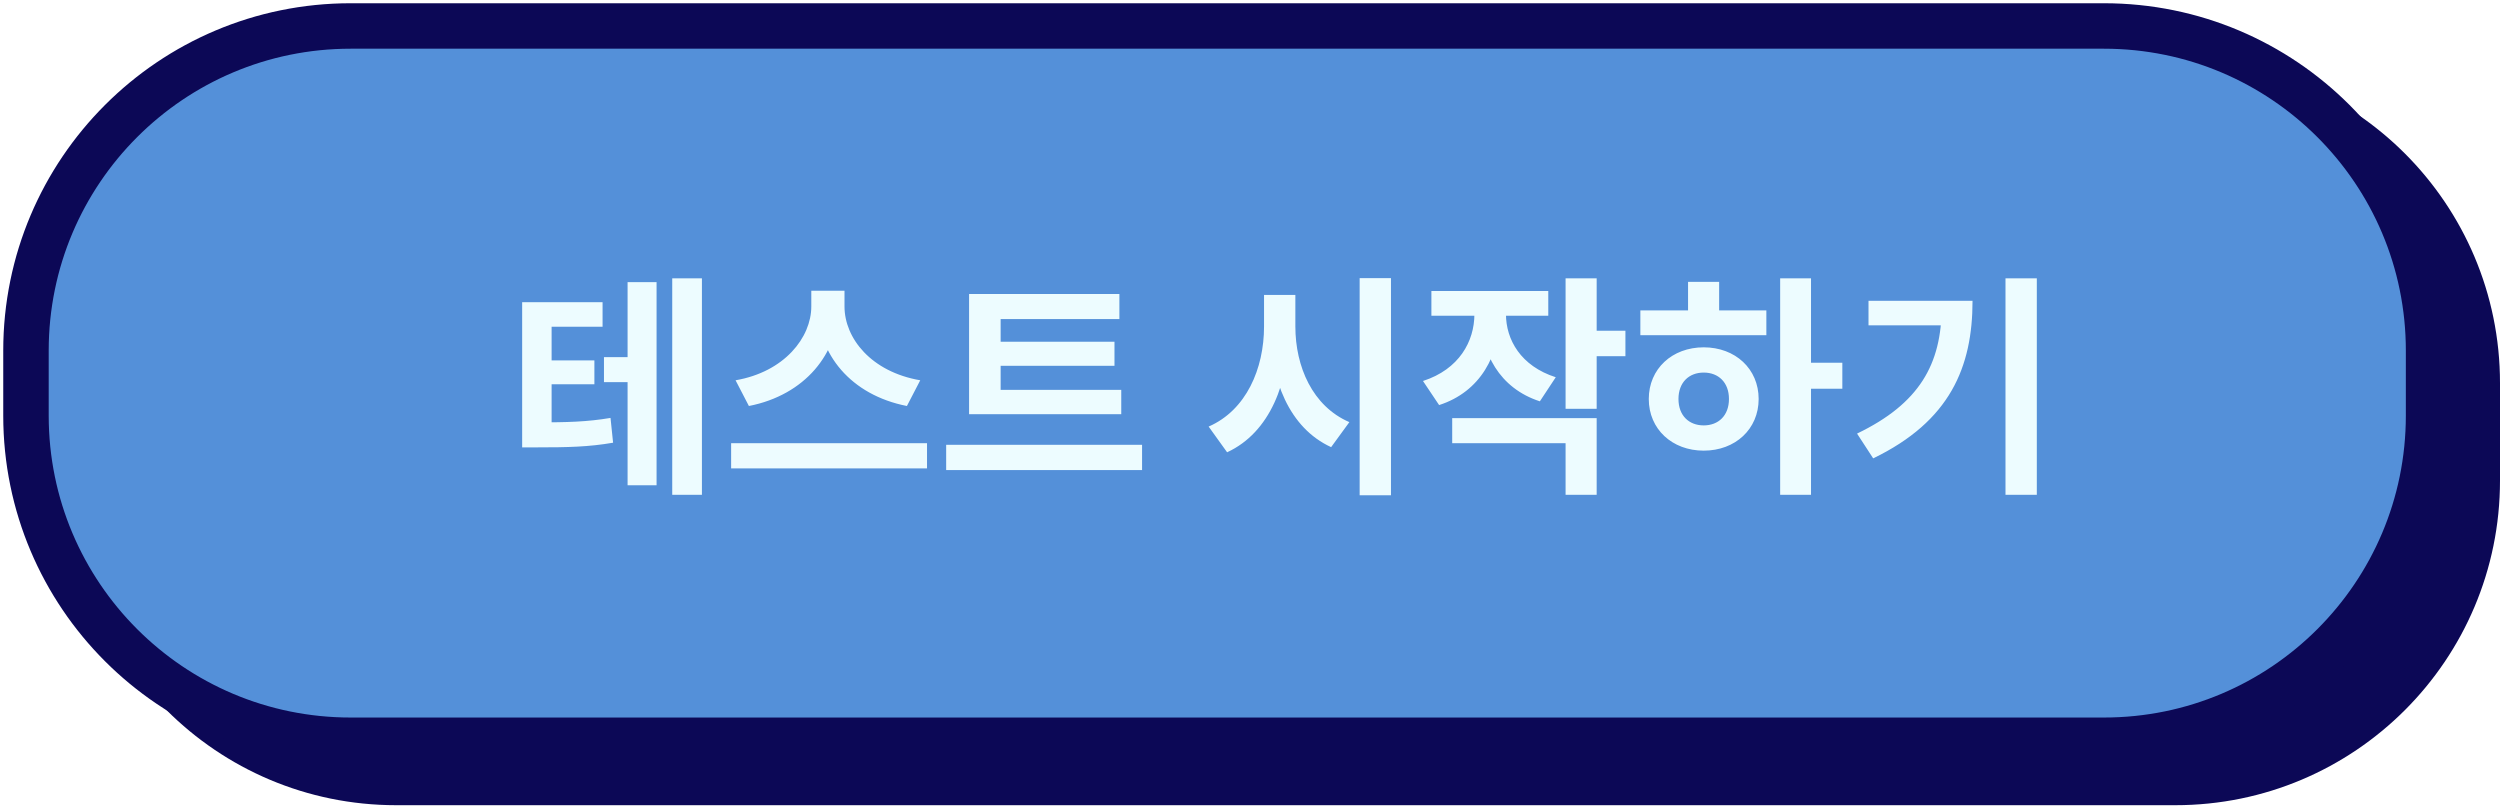
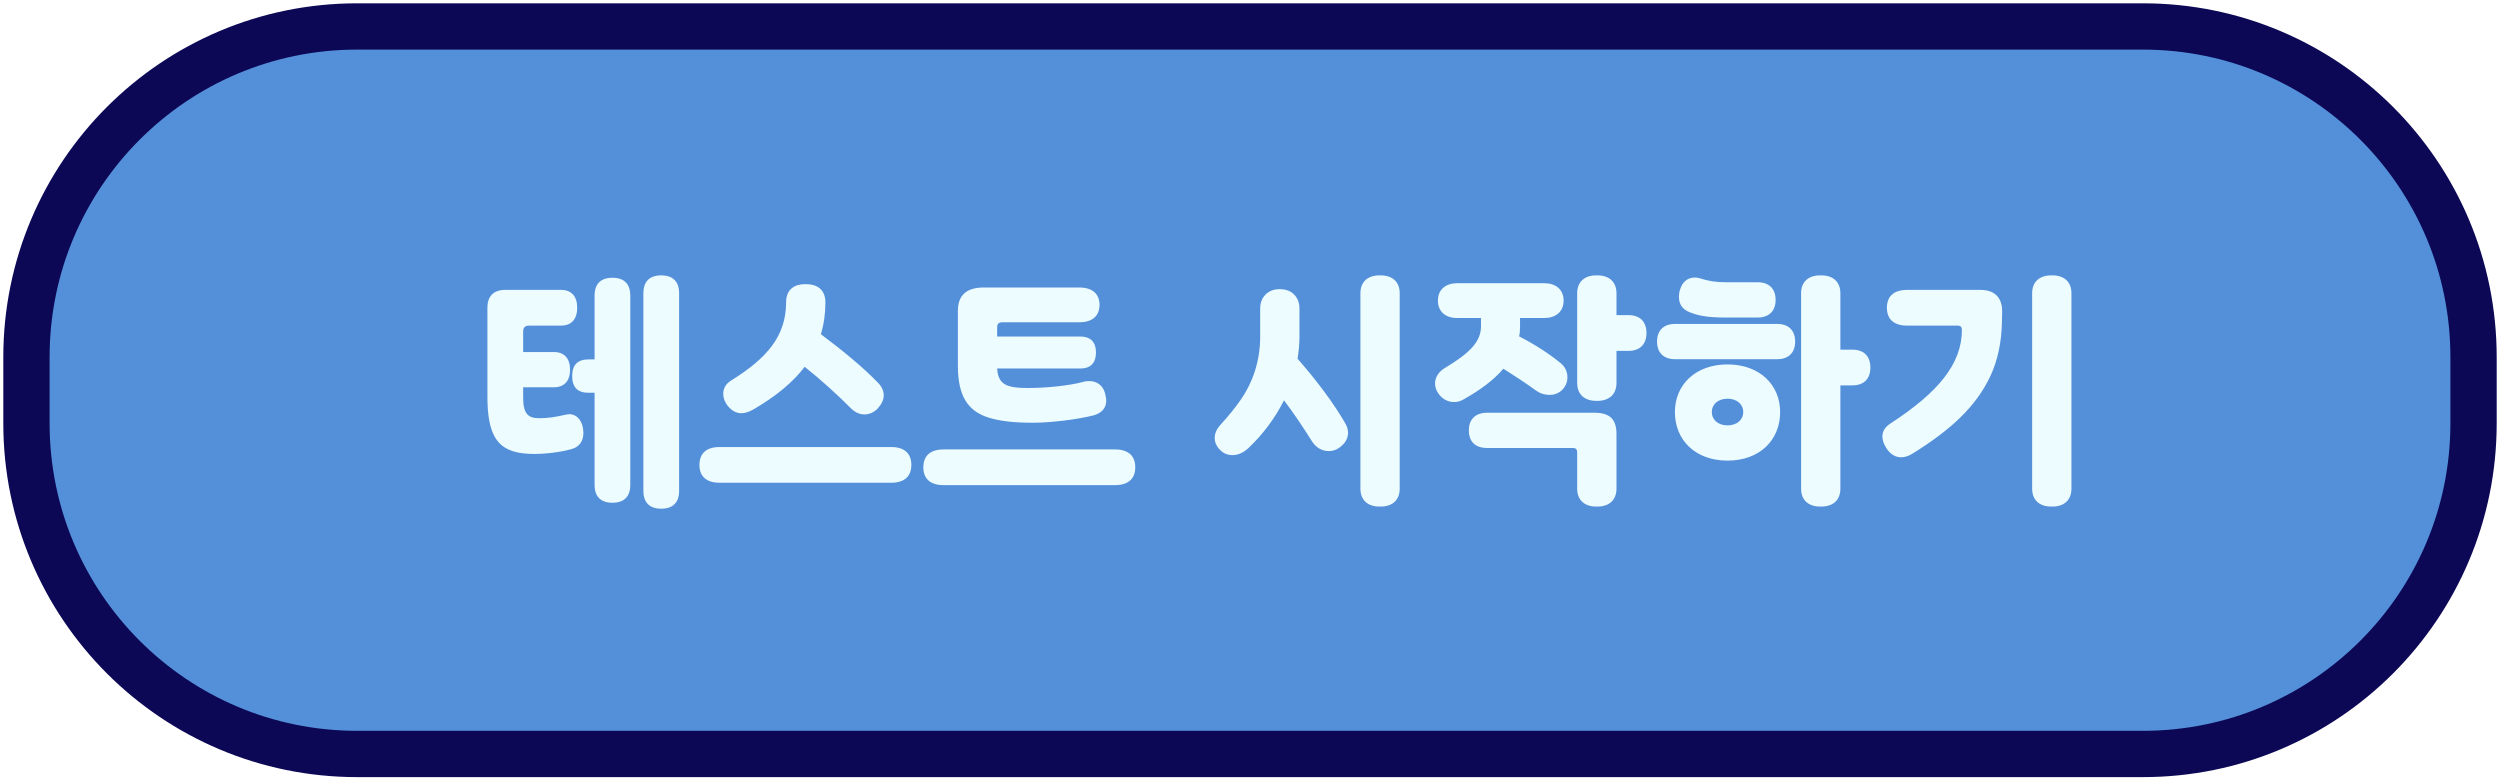
- <svg xmlns="http://www.w3.org/2000/svg" width="385" height="124" viewBox="0 0 385 124" fill="none">
-   <rect x="11" y="9" width="374" height="115" rx="50" fill="#0C0856" />
+ <svg xmlns="http://www.w3.org/2000/svg" width="378" height="118" viewBox="0 0 378 118" fill="none">
  <rect x="4" y="4" width="370" height="110" rx="50" fill="#5490D9" stroke="#0C0856" stroke-width="7" />
-   <path d="M93.012 55H98.916V58.852H93.012V55ZM80.412 65.044H82.68C87.36 65.044 90.384 64.972 94.02 64.36L94.416 68.176C90.672 68.824 87.468 68.896 82.68 68.896H80.412V65.044ZM80.412 46.54H92.796V50.32H84.948V66.448H80.412V46.54ZM83.652 55.504H91.536V59.176H83.652V55.504ZM103.524 42.868H108.096V76.204H103.524V42.868ZM96.648 43.444H101.112V74.728H96.648V43.444ZM124.941 44.776H129.117V47.188C129.117 54.424 123.969 60.832 115.329 62.524L113.277 58.564C120.801 57.268 124.941 51.976 124.941 47.188V44.776ZM125.913 44.776H130.053V47.188C130.053 52.084 134.157 57.268 141.717 58.564L139.665 62.524C131.025 60.832 125.913 54.532 125.913 47.188V44.776ZM112.593 68.248H142.761V72.136H112.593V68.248ZM149.238 60.04H172.674V63.784H149.238V60.04ZM145.71 68.5H175.878V72.388H145.71V68.5ZM149.238 45.28H172.386V49.132H154.098V61.084H149.238V45.28ZM152.622 52.624H171.63V56.332H152.622V52.624ZM194.662 45.424H198.55V50.284C198.55 58.852 195.598 66.592 188.974 69.652L186.13 65.692C191.926 63.172 194.662 56.764 194.662 50.284V45.424ZM195.598 45.424H199.486V50.284C199.486 56.44 202.114 62.56 207.802 65.008L204.994 68.86C198.55 65.908 195.598 58.492 195.598 50.284V45.424ZM209.386 42.832H214.21V76.276H209.386V42.832ZM227.059 46.288H230.983V48.376C230.983 54.676 227.995 60.328 221.623 62.38L219.139 58.672C224.719 56.872 227.059 52.552 227.059 48.376V46.288ZM228.031 46.288H231.919V48.376C231.919 52.3 234.187 56.368 239.587 58.096L237.139 61.804C230.911 59.788 228.031 54.352 228.031 48.376V46.288ZM220.435 44.812H238.435V48.628H220.435V44.812ZM241.099 42.868H245.887V62.956H241.099V42.868ZM244.555 50.932H250.315V54.856H244.555V50.932ZM223.639 64.396H245.887V76.204H241.099V68.248H223.639V64.396ZM274.144 42.868H278.896V76.204H274.144V42.868ZM277.816 55.864H283.72V59.86H277.816V55.864ZM252.616 47.8H272.02V51.616H252.616V47.8ZM262.372 53.488C267.232 53.488 270.832 56.8 270.832 61.444C270.832 66.088 267.232 69.4 262.372 69.4C257.512 69.4 253.912 66.088 253.912 61.444C253.912 56.8 257.512 53.488 262.372 53.488ZM262.372 57.376C260.104 57.376 258.484 58.888 258.484 61.444C258.484 64 260.104 65.512 262.372 65.512C264.64 65.512 266.26 64 266.26 61.444C266.26 58.888 264.64 57.376 262.372 57.376ZM259.96 43.408H264.748V49.24H259.96V43.408ZM308.846 42.868H313.67V76.204H308.846V42.868ZM299.018 46.324H303.77C303.77 56.512 300.314 64.864 288.47 70.588L285.986 66.772C295.562 62.164 299.018 56.116 299.018 47.188V46.324ZM287.75 46.324H301.286V50.104H287.75V46.324Z" fill="#EDFCFF" />
+   <path d="M80.792 68.636C79.028 68.636 77.66 68.384 76.652 67.844C74.6 66.8 73.7 64.388 73.7 60.032V46.532C73.7 44.768 74.636 43.832 76.4 43.832H84.824C86.408 43.832 87.272 44.804 87.272 46.532C87.272 48.26 86.408 49.232 84.824 49.232H80C79.388 49.232 79.1 49.52 79.1 50.132V53.228H83.744C85.328 53.228 86.192 54.2 86.192 55.892C86.192 57.584 85.328 58.556 83.744 58.556H79.1V60.068C79.1 62.516 79.784 63.236 81.548 63.236C82.736 63.236 84.068 63.056 85.544 62.696C85.796 62.66 85.976 62.624 86.084 62.624C87.272 62.624 88.208 63.74 88.208 65.468C88.208 66.656 87.632 67.556 86.48 67.88C85.04 68.312 82.772 68.636 80.792 68.636ZM86.516 56.864C86.516 55.172 87.344 54.344 88.964 54.344H89.9V44.696C89.9 42.932 90.836 41.996 92.6 41.996C94.364 41.996 95.3 42.932 95.3 44.696V73.316C95.3 75.08 94.364 76.016 92.6 76.016C90.836 76.016 89.9 75.08 89.9 73.316V59.384H88.964C87.344 59.384 86.516 58.556 86.516 56.864ZM97.28 74.216V44.336C97.28 42.572 98.216 41.636 99.98 41.636C101.744 41.636 102.68 42.572 102.68 44.336V74.216C102.68 75.98 101.744 76.916 99.98 76.916C98.216 76.916 97.28 75.98 97.28 74.216ZM113.855 61.94C113.207 62.3 112.631 62.48 112.091 62.48C111.299 62.48 110.615 62.084 110.003 61.328C109.571 60.752 109.355 60.176 109.355 59.564C109.355 58.7 109.751 58.016 110.579 57.512C115.907 54.2 118.859 50.852 118.859 45.704C118.859 43.976 119.867 42.968 121.739 42.968H121.883C123.755 42.968 124.799 43.976 124.799 45.704C124.799 47.396 124.583 49.016 124.115 50.528C127.715 53.228 130.595 55.64 132.719 57.836C133.331 58.448 133.619 59.096 133.619 59.78C133.619 60.464 133.295 61.112 132.683 61.796C132.143 62.336 131.459 62.66 130.739 62.66C129.983 62.66 129.299 62.372 128.687 61.76C126.491 59.564 124.151 57.44 121.667 55.46C119.903 57.8 117.275 59.96 113.855 61.94ZM105.755 70.292C105.755 68.564 106.799 67.592 108.815 67.592H134.735C136.751 67.592 137.795 68.564 137.795 70.292C137.795 72.02 136.751 72.992 134.735 72.992H108.815C106.799 72.992 105.755 72.02 105.755 70.292ZM156.171 63.92C153.363 63.92 151.167 63.668 149.547 63.164C146.343 62.192 144.831 59.888 144.831 55.28V47C144.831 44.66 146.127 43.472 148.719 43.472H163.191C165.207 43.472 166.251 44.48 166.251 46.1C166.251 47.72 165.207 48.728 163.191 48.728H151.599C150.987 48.728 150.771 48.944 150.771 49.556V50.888H163.371C164.991 50.888 165.711 51.824 165.711 53.3C165.711 54.776 164.991 55.712 163.371 55.712H150.771C150.807 56.504 150.987 57.116 151.311 57.548C151.959 58.412 153.147 58.664 155.451 58.664C158.295 58.664 161.643 58.304 163.695 57.764C164.019 57.656 164.343 57.62 164.703 57.62C165.855 57.62 166.755 58.268 167.079 59.456C167.187 59.888 167.259 60.248 167.259 60.572C167.259 61.688 166.611 62.444 165.351 62.804C162.939 63.416 158.907 63.92 156.171 63.92ZM139.611 70.652C139.611 68.924 140.655 67.952 142.671 67.952H168.591C170.607 67.952 171.651 68.924 171.651 70.652C171.651 72.38 170.607 73.352 168.591 73.352H142.671C140.655 73.352 139.611 72.38 139.611 70.652ZM184.707 68.24C184.023 67.664 183.663 66.98 183.663 66.224C183.663 65.54 183.951 64.892 184.491 64.28C185.715 62.948 186.759 61.652 187.587 60.464C189.279 58.052 190.539 54.812 190.539 50.888V46.604C190.539 45.02 191.655 43.724 193.419 43.724H193.563C195.399 43.724 196.479 45.02 196.479 46.604V50.888C196.479 51.968 196.371 53.084 196.191 54.236C199.179 57.656 201.591 60.896 203.355 63.92C203.679 64.46 203.823 64.964 203.823 65.432C203.823 66.332 203.355 67.124 202.383 67.772C201.951 68.06 201.447 68.204 200.907 68.204C199.935 68.204 198.999 67.7 198.423 66.8C196.947 64.46 195.543 62.372 194.139 60.536C192.735 63.308 190.935 65.684 188.811 67.7C188.019 68.456 187.191 68.816 186.327 68.816C185.715 68.816 185.175 68.636 184.707 68.24ZM205.695 73.892V44.336C205.695 42.608 206.811 41.636 208.575 41.636H208.755C210.519 41.636 211.635 42.608 211.635 44.336V73.892C211.635 75.62 210.519 76.592 208.755 76.592H208.575C206.811 76.592 205.695 75.62 205.695 73.892ZM221.154 60.464C220.758 60.68 220.326 60.788 219.858 60.788C218.958 60.788 218.058 60.356 217.482 59.492C217.158 59.024 216.978 58.52 216.978 57.98C216.978 57.08 217.518 56.18 218.526 55.604C222.306 53.336 223.926 51.608 223.926 49.34V48.08H220.29C218.526 48.08 217.41 47.072 217.41 45.452C217.41 43.724 218.67 42.824 220.29 42.824H233.538C235.158 42.824 236.418 43.724 236.418 45.452C236.418 47.18 235.158 48.08 233.538 48.08H229.83V49.34C229.83 49.952 229.794 50.456 229.686 50.852C232.242 52.184 234.33 53.552 235.986 54.92C236.67 55.496 236.994 56.216 236.994 57.044C236.994 57.8 236.706 58.448 236.166 58.988C235.662 59.456 235.05 59.708 234.294 59.708C233.538 59.708 232.854 59.492 232.206 59.024C230.874 58.052 229.254 56.972 227.31 55.748C225.87 57.44 223.818 58.988 221.154 60.464ZM222.09 65.072C222.09 63.488 222.99 62.408 224.862 62.408H241.098C243.402 62.408 244.41 63.416 244.41 65.576V73.892C244.41 75.62 243.294 76.592 241.53 76.592H241.35C239.586 76.592 238.47 75.62 238.47 73.892V68.348C238.47 67.952 238.254 67.736 237.858 67.736H224.862C222.954 67.736 222.09 66.656 222.09 65.072ZM238.47 57.908V44.336C238.47 42.608 239.586 41.636 241.35 41.636H241.53C243.294 41.636 244.41 42.608 244.41 44.336V47.648H246.246C247.974 47.648 248.946 48.656 248.946 50.348C248.946 52.04 247.974 53.048 246.246 53.048H244.41V57.908C244.41 59.636 243.294 60.608 241.53 60.608H241.35C239.586 60.608 238.47 59.636 238.47 57.908ZM275.206 76.592C273.442 76.592 272.326 75.62 272.326 73.892V44.336C272.326 42.608 273.442 41.636 275.206 41.636H275.386C277.15 41.636 278.266 42.608 278.266 44.336V52.868H280.102C281.83 52.868 282.802 53.876 282.802 55.568C282.802 57.26 281.83 58.268 280.102 58.268H278.266V73.892C278.266 75.62 277.15 76.592 275.386 76.592H275.206ZM250.546 51.644C250.546 49.952 251.554 48.98 253.246 48.98H268.726C270.418 48.98 271.426 49.952 271.426 51.644C271.426 53.336 270.418 54.308 268.726 54.308H253.246C251.554 54.308 250.546 53.336 250.546 51.644ZM253.246 62.3C253.246 58.196 256.342 55.1 261.202 55.1C266.062 55.1 269.158 58.196 269.158 62.3C269.158 66.548 266.062 69.644 261.202 69.644C256.342 69.644 253.246 66.548 253.246 62.3ZM253.858 44.876C253.858 44.516 253.894 44.192 254.002 43.868C254.326 42.608 255.226 41.96 256.234 41.96C256.486 41.96 256.738 41.996 256.99 42.068C258.322 42.5 259.402 42.68 261.094 42.68H265.774C267.466 42.68 268.474 43.652 268.474 45.344C268.474 47.036 267.466 48.008 265.774 48.008H260.842C258.43 48.008 256.882 47.792 255.406 47.18C254.362 46.748 253.858 45.992 253.858 44.876ZM258.826 62.3C258.826 63.488 259.798 64.316 261.202 64.316C262.606 64.316 263.578 63.488 263.578 62.3C263.578 61.112 262.606 60.284 261.202 60.284C259.798 60.284 258.826 61.112 258.826 62.3ZM289.153 68.6C288.577 68.96 288.001 69.14 287.461 69.14C286.561 69.14 285.805 68.672 285.229 67.772C284.833 67.16 284.617 66.548 284.617 66.008C284.617 65.216 285.013 64.568 285.841 64.028C293.077 59.312 296.641 55.028 296.641 49.844C296.641 49.448 296.425 49.232 296.029 49.232H288.361C286.345 49.232 285.301 48.26 285.301 46.532C285.301 44.804 286.345 43.832 288.361 43.832H299.449C301.573 43.832 302.761 44.984 302.725 47.18L302.689 48.836C302.617 51.824 302.041 54.488 300.961 56.828C298.765 61.508 294.949 65 289.153 68.6ZM307.261 73.892V44.336C307.261 42.608 308.377 41.636 310.141 41.636H310.321C312.085 41.636 313.201 42.608 313.201 44.336V73.892C313.201 75.62 312.085 76.592 310.321 76.592H310.141C308.377 76.592 307.261 75.62 307.261 73.892Z" fill="#EDFCFF" />
</svg>
